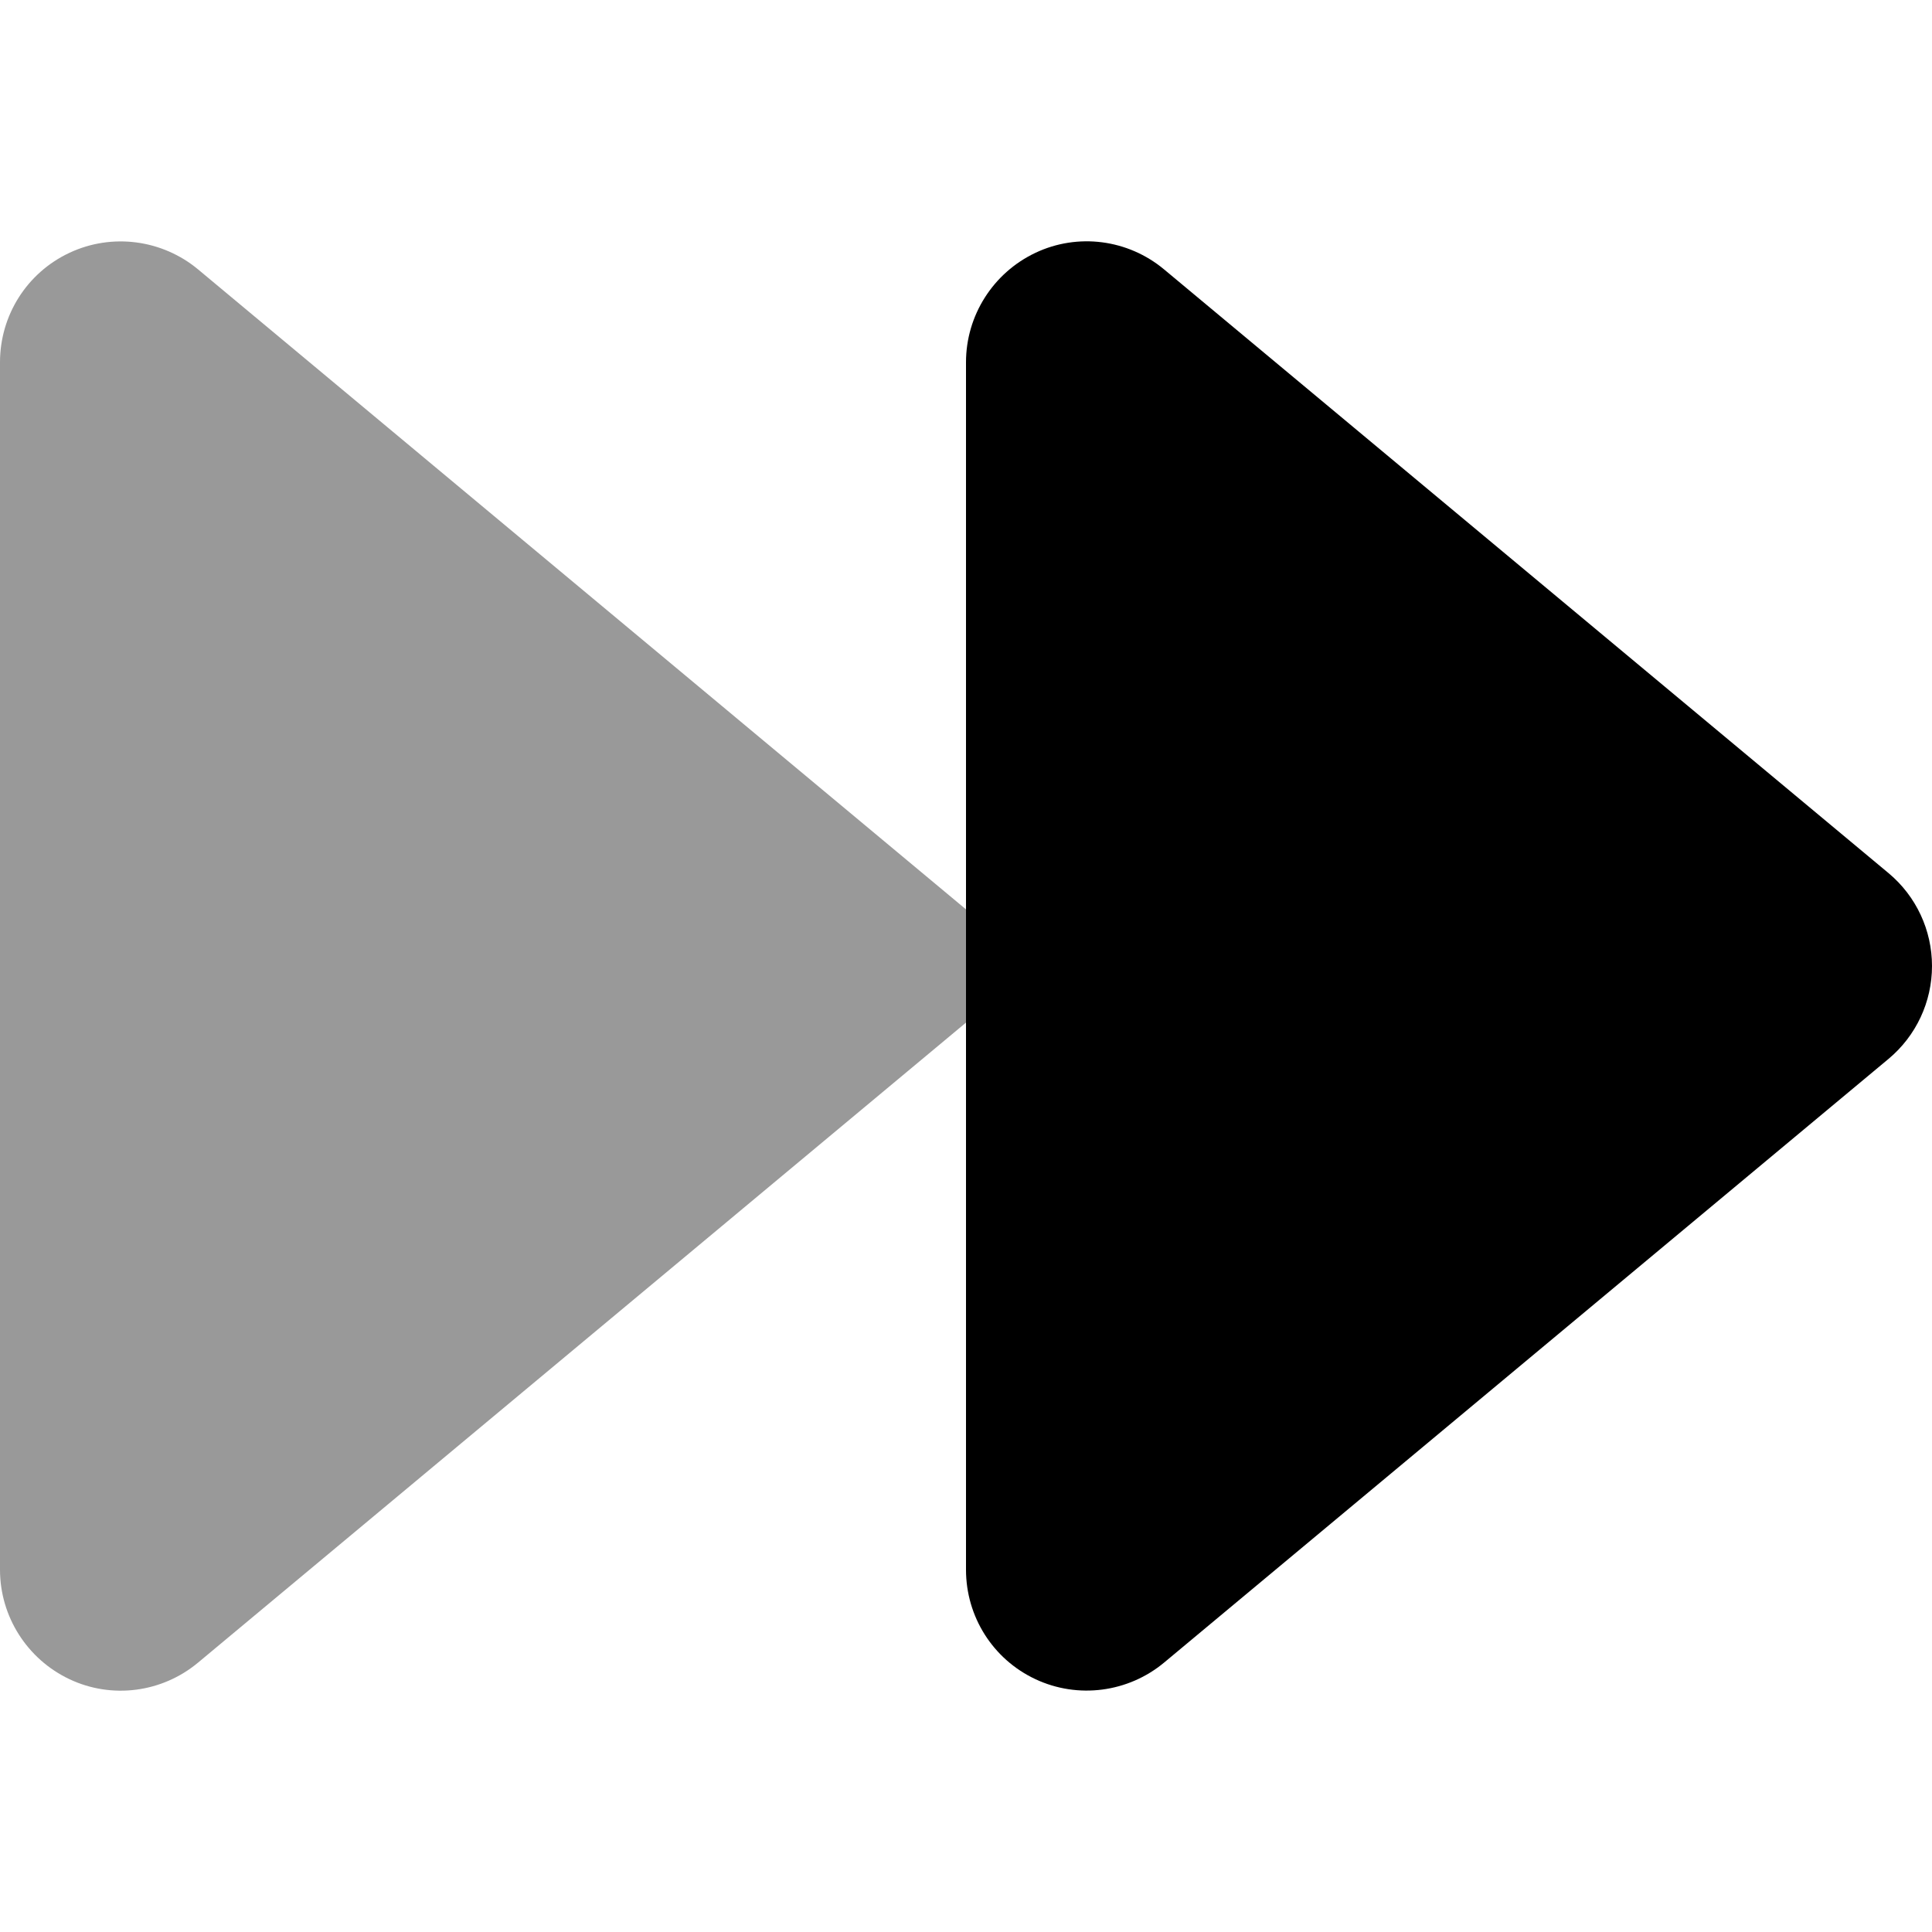
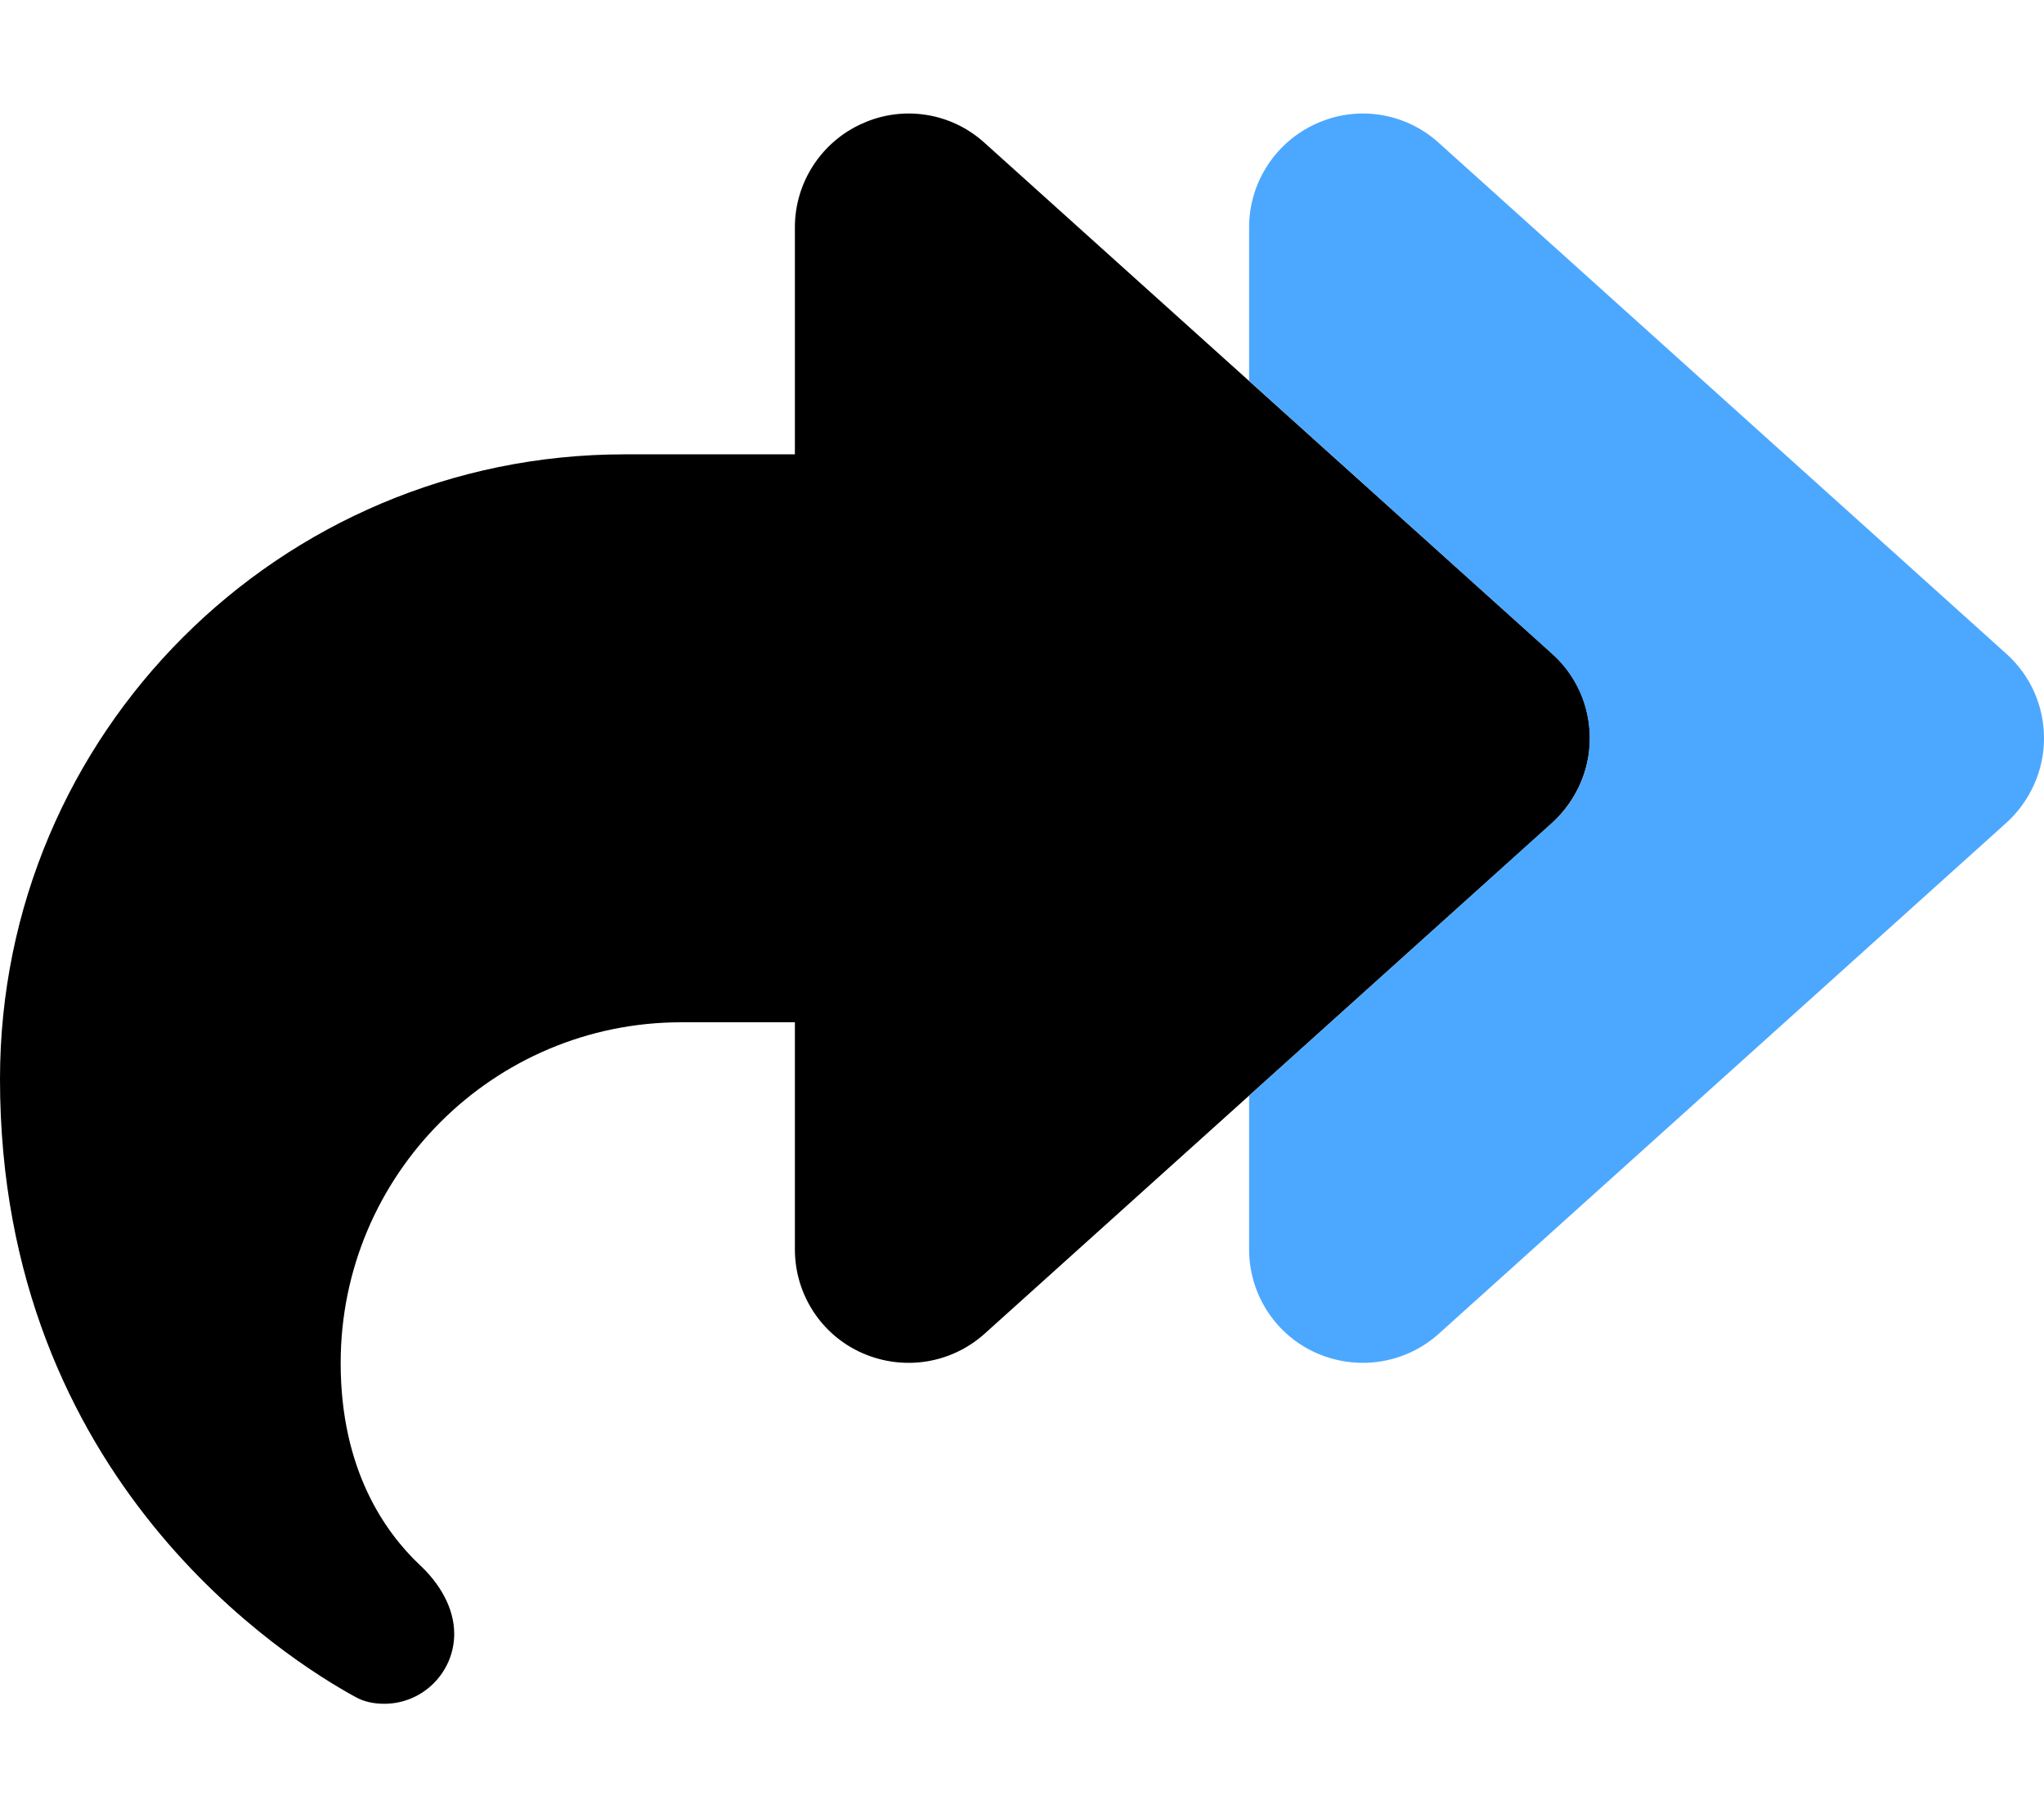
- <svg xmlns="http://www.w3.org/2000/svg" height="1em" viewBox="0 0 512 512">
+ <svg xmlns="http://www.w3.org/2000/svg" height="1em" viewBox="0 0 576 512">
  <defs>
-     <style>.fa-secondary{opacity:0.4;}</style>
+     <style>.fa-secondary{opacity:0.7;fill:#0083ff;}</style>
  </defs>
-   <path class="fa-primary" d="M308.5 440.6c-9.5 7.9-22.8 9.7-34.1 4.4s-18.4-16.6-18.4-29V96c0-12.4 7.2-23.7 18.4-29s24.5-3.6 34.1 4.4l192 160c7.3 6.1 11.5 15.1 11.5 24.6s-4.2 18.5-11.5 24.6l-192 160z" />
-   <path class="fa-secondary" d="M18.4 445c11.2 5.3 24.5 3.6 34.1-4.4L256 271V241L52.5 71.4c-9.5-7.9-22.8-9.7-34.1-4.4S0 83.6 0 96V416c0 12.4 7.2 23.7 18.4 29z" />
+   <path class="fa-primary" d="M243 34.8c-11.5 5.1-19 16.6-19 29.2v64H176C78.8 128 0 206.8 0 304C0 417.3 81.5 467.9 100.2 478.1c2.5 1.4 5.3 1.9 8.1 1.9c10.9 0 19.7-8.9 19.7-19.7c0-7.5-4.3-14.4-9.8-19.5C108.8 431.9 96 414.4 96 384c0-53 43-96 96-96h32v64c0 12.6 7.4 24.1 19 29.2s25 3 34.4-5.4l160-144c6.7-6.1 10.6-14.7 10.6-23.8s-3.8-17.7-10.6-23.8l-160-144c-9.4-8.5-22.9-10.6-34.4-5.4z" />
+   <path class="fa-secondary" d="M371 34.8c-11.5 5.1-19 16.6-19 29.2v43.3l85.4 76.9c6.7 6.1 10.6 14.7 10.6 23.8s-3.8 17.7-10.6 23.8L352 308.7V352c0 12.6 7.4 24.1 19 29.2s25 3 34.4-5.4l160-144c6.7-6.1 10.6-14.7 10.6-23.8s-3.8-17.7-10.6-23.8l-160-144c-9.4-8.5-22.9-10.6-34.4-5.4z" />
</svg>
